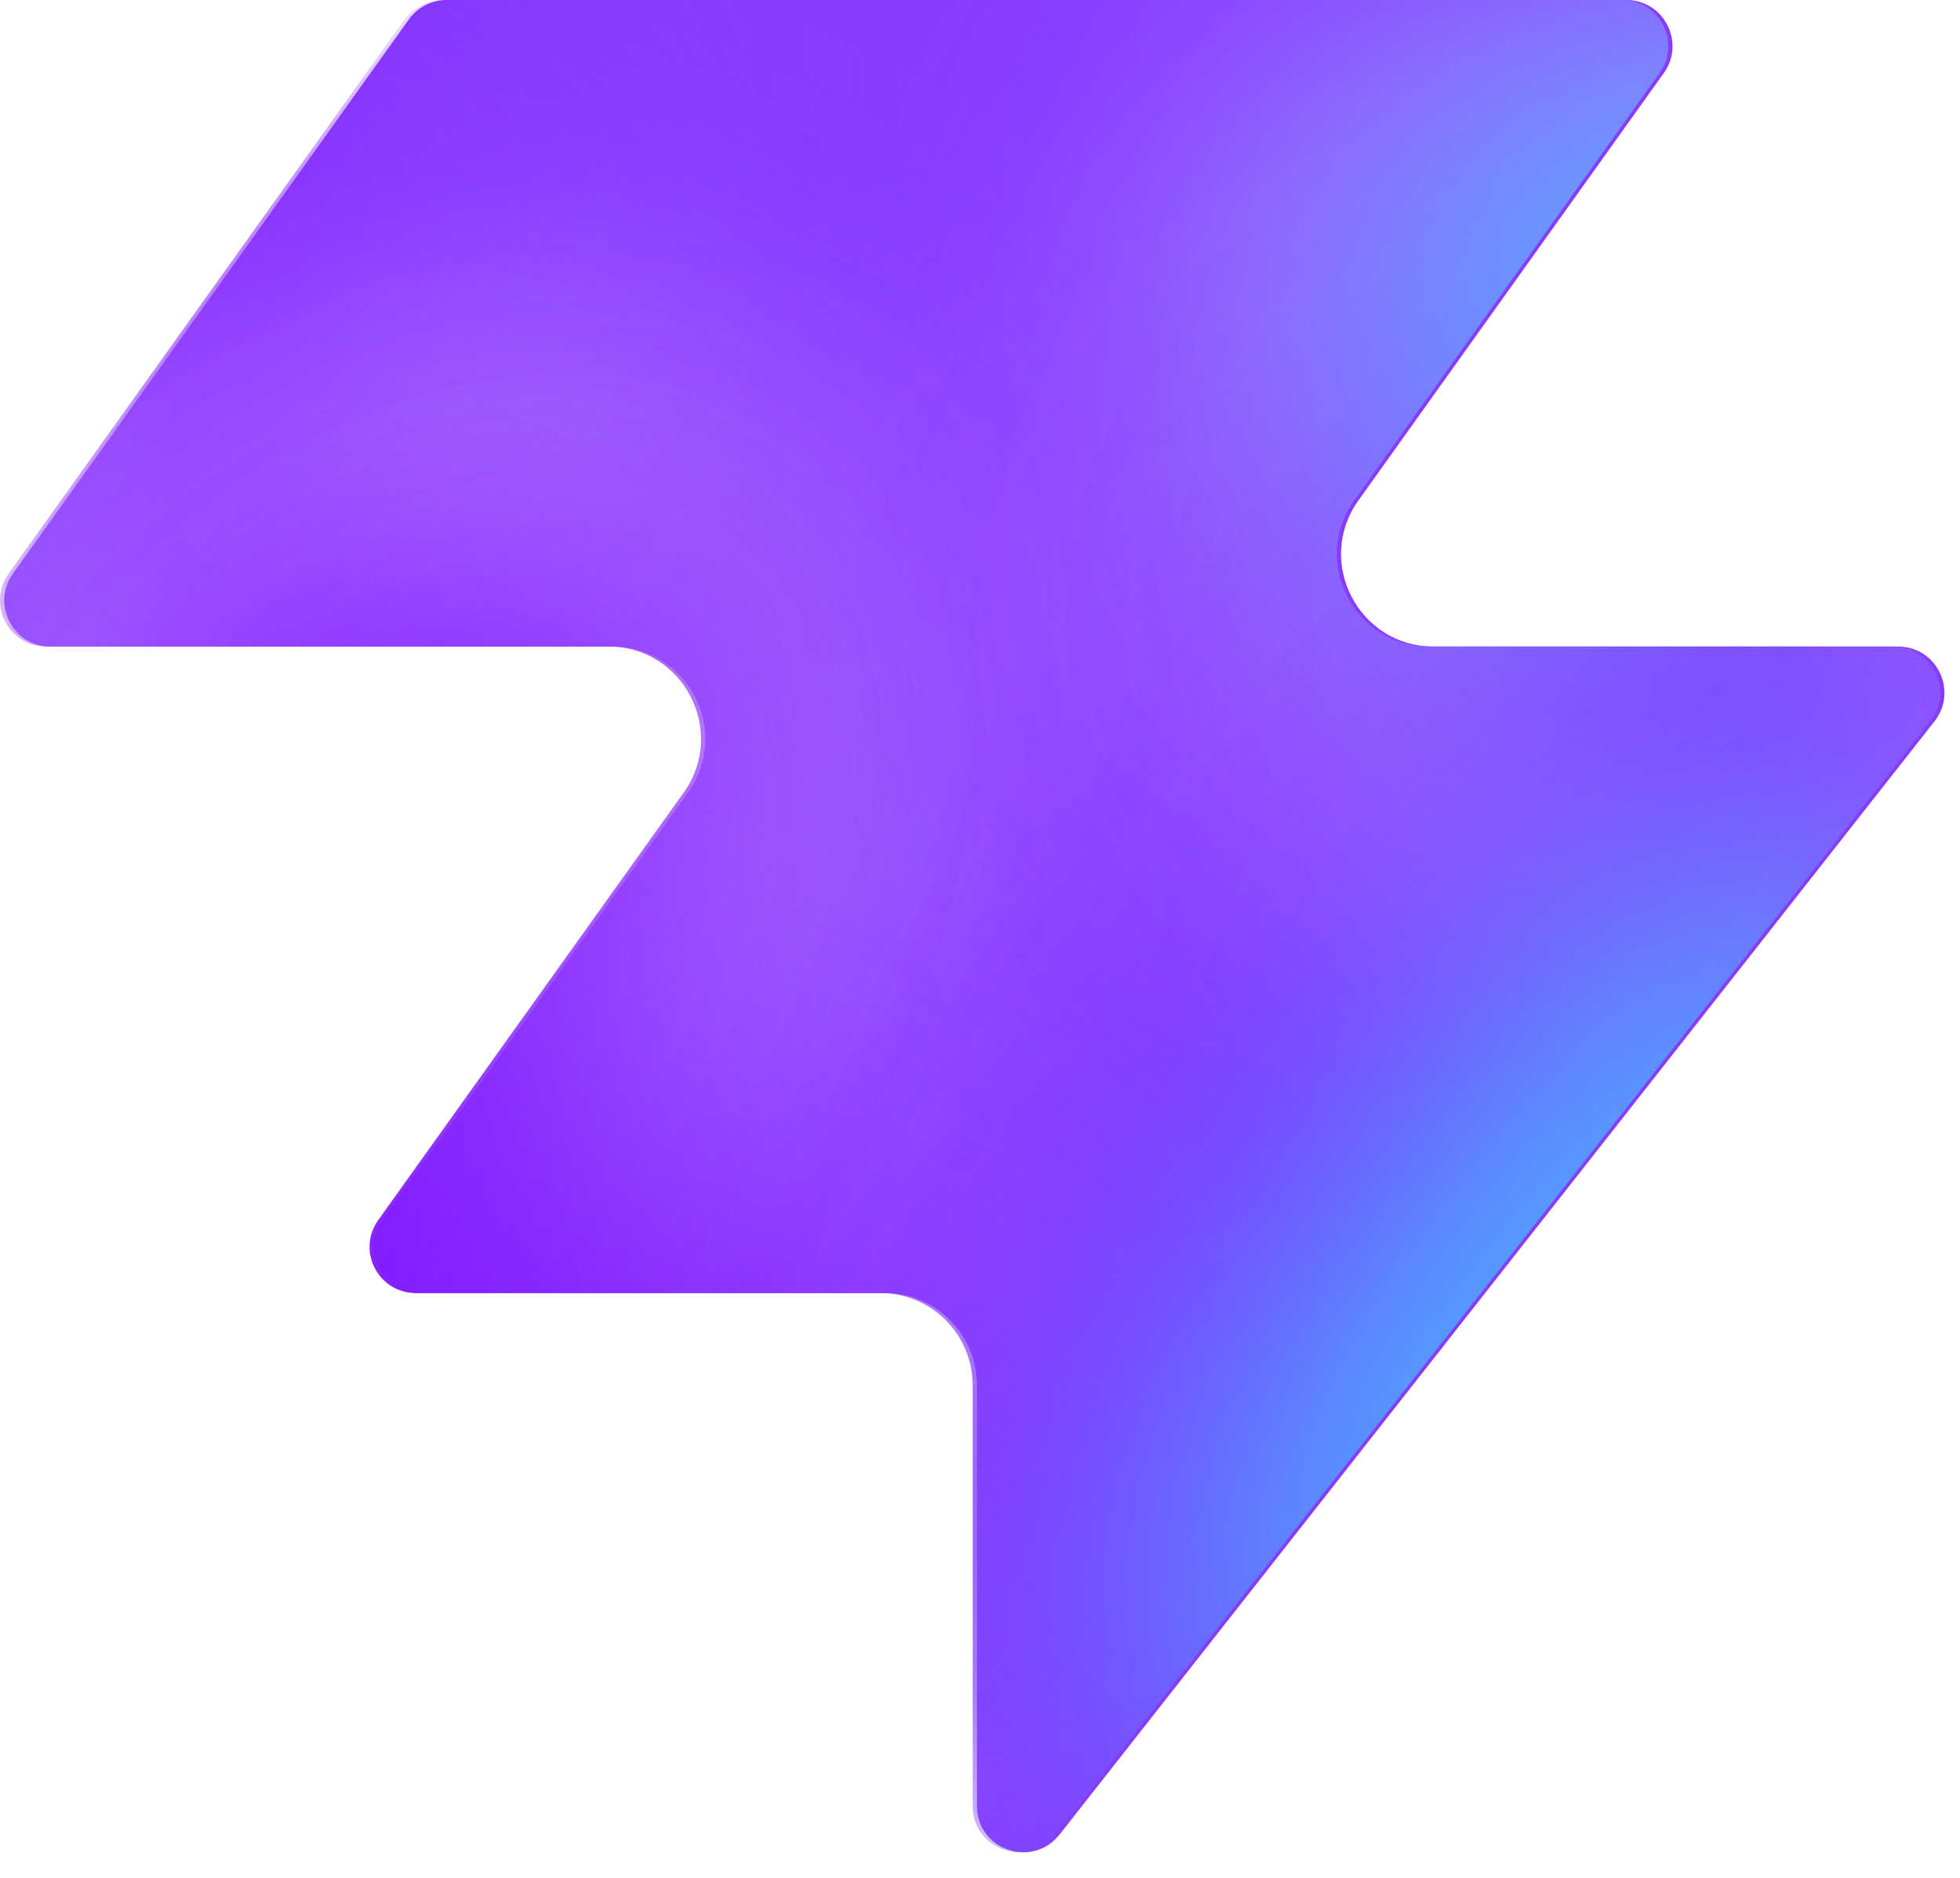
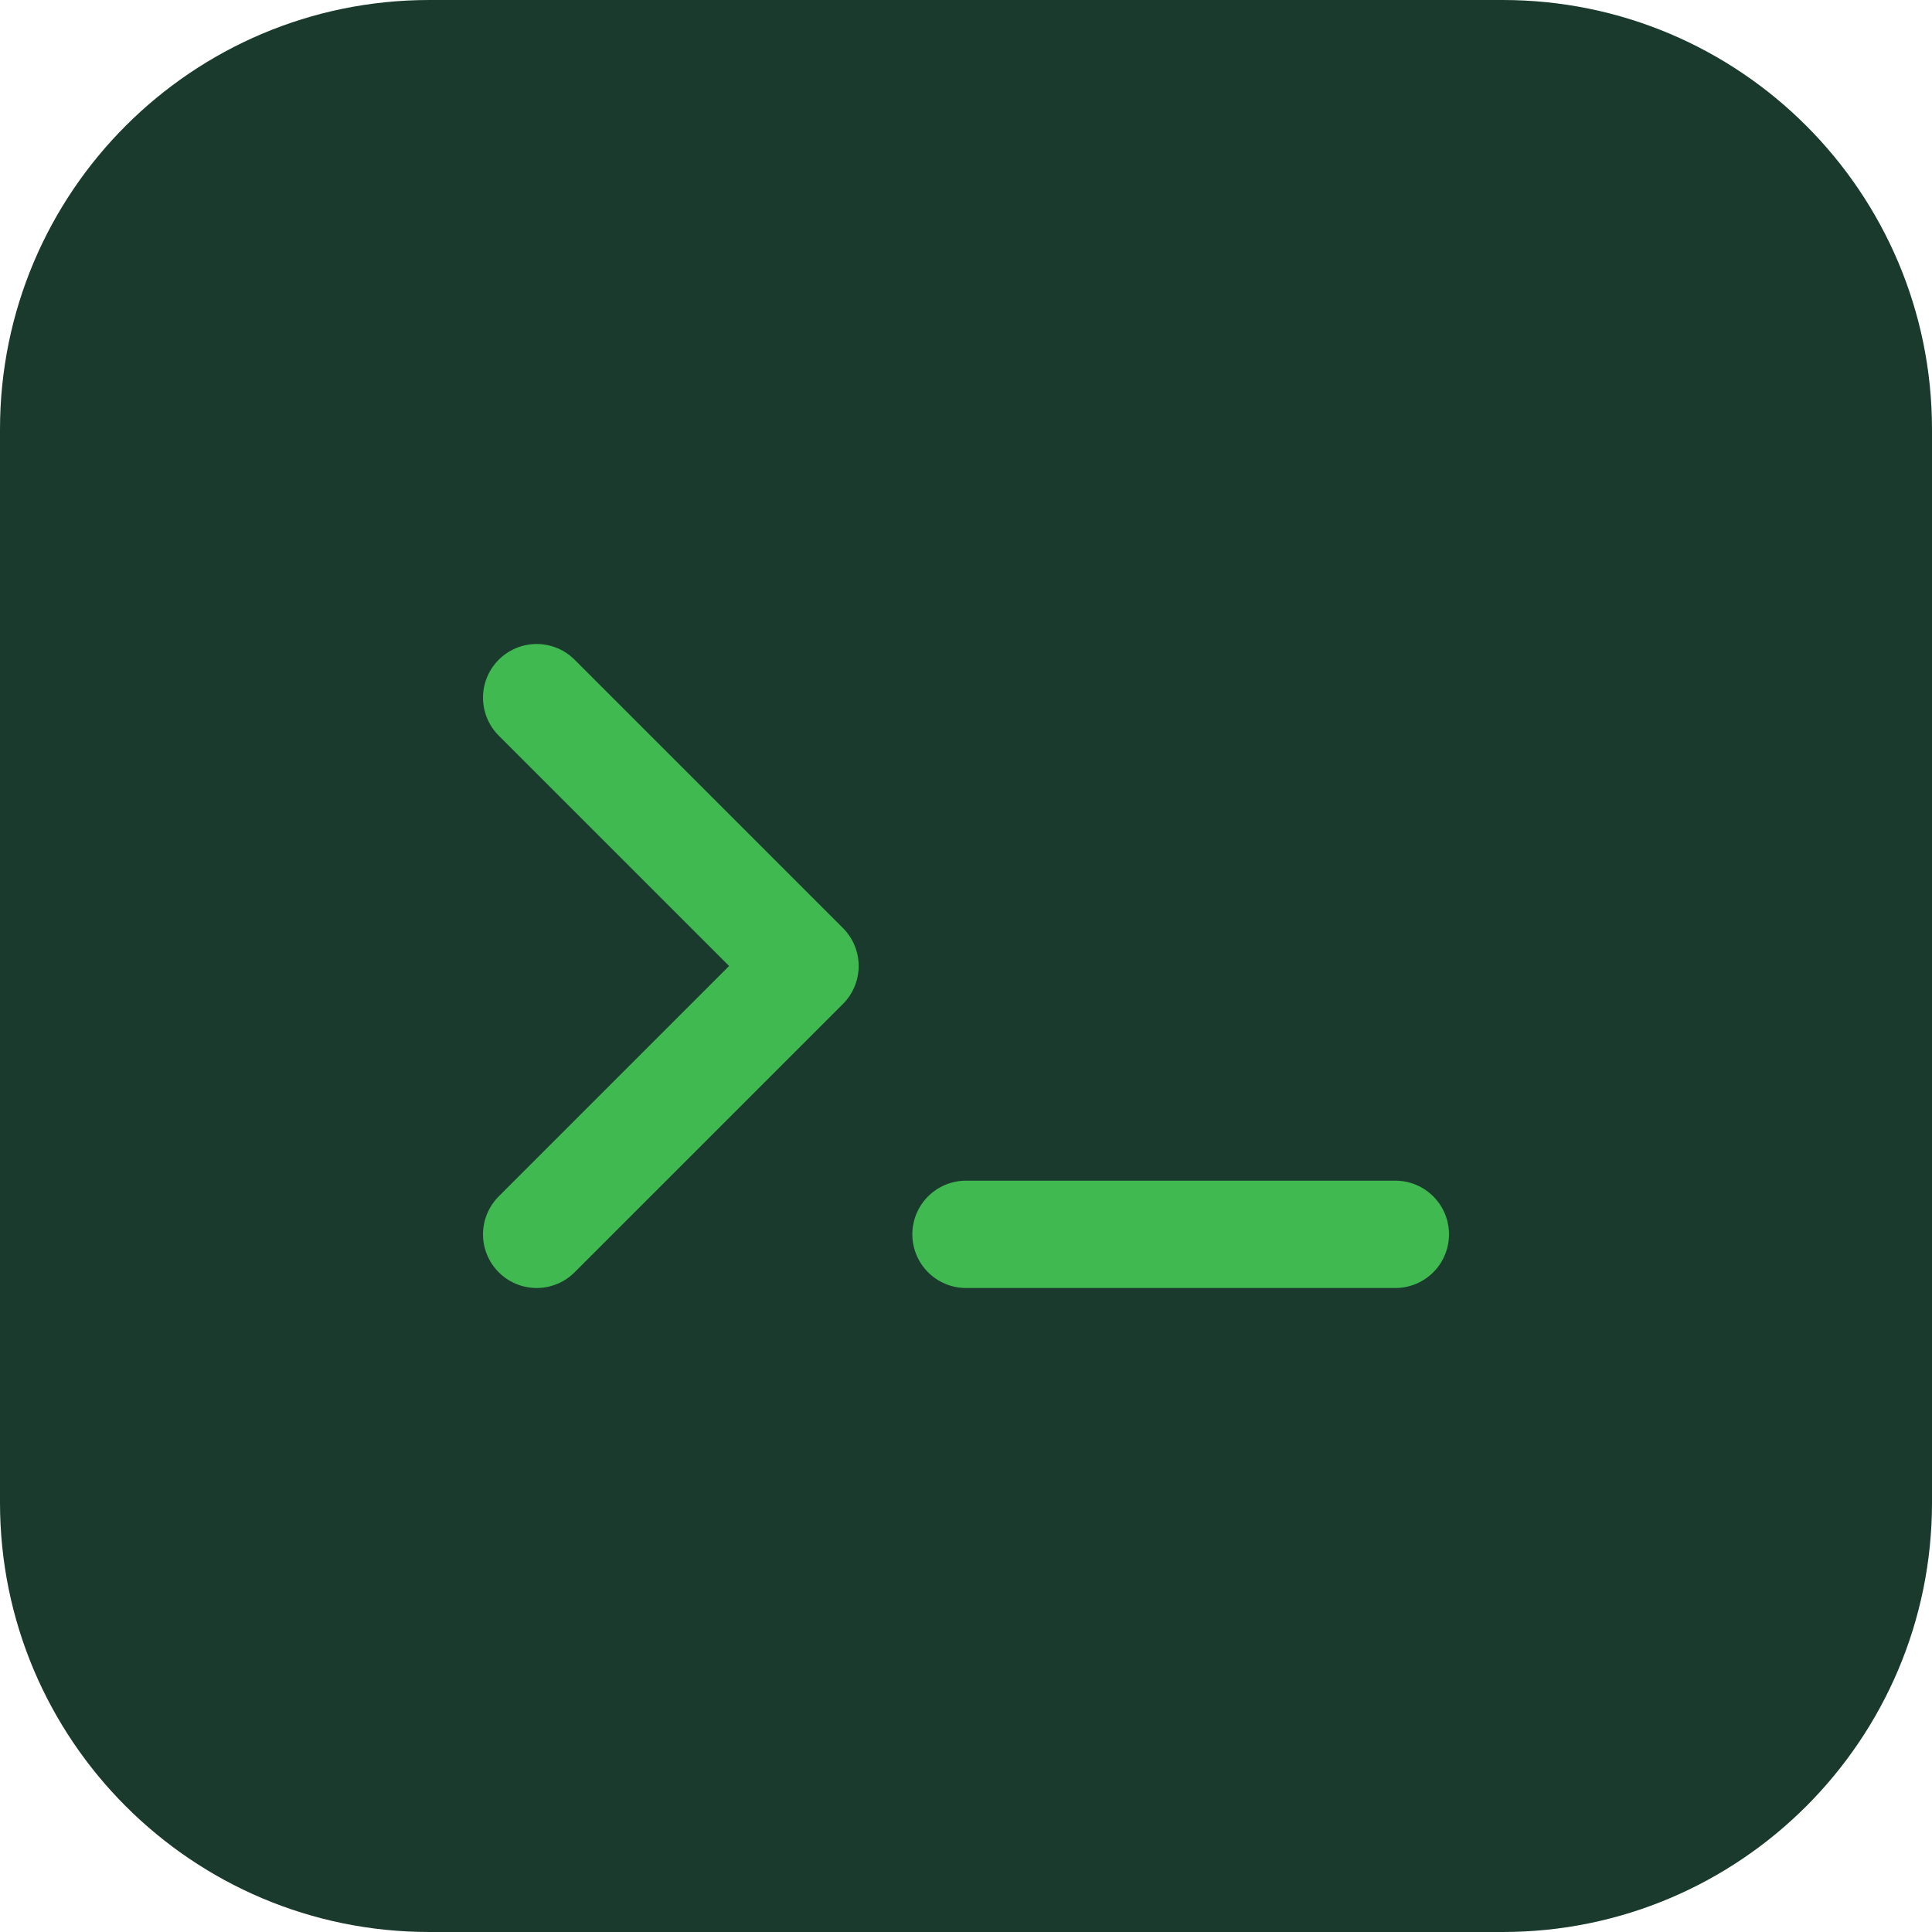
- <svg xmlns="http://www.w3.org/2000/svg" width="48" height="46" fill="none" viewBox="0 0 48 46">
-   <path fill="#863bff" d="M25.946 44.938c-.664.845-2.021.375-2.021-.698V33.937a2.26 2.26 0 0 0-2.262-2.262H10.287c-.92 0-1.456-1.04-.92-1.788l7.48-10.471c1.07-1.497 0-3.578-1.842-3.578H1.237c-.92 0-1.456-1.04-.92-1.788L10.013.474c.214-.297.556-.474.92-.474h28.894c.92 0 1.456 1.04.92 1.788l-7.48 10.471c-1.07 1.498 0 3.579 1.842 3.579h11.377c.943 0 1.473 1.088.89 1.83L25.947 44.94z" style="fill:#863bff;fill:color(display-p3 .525 .23 1);fill-opacity:1" />
-   <mask id="a" width="48" height="46" x="0" y="0" maskUnits="userSpaceOnUse" style="mask-type:alpha">
-     <path fill="#000" d="M25.842 44.938c-.664.844-2.021.375-2.021-.698V33.937a2.26 2.26 0 0 0-2.262-2.262H10.183c-.92 0-1.456-1.04-.92-1.788l7.48-10.471c1.07-1.498 0-3.579-1.842-3.579H1.133c-.92 0-1.456-1.04-.92-1.787L9.91.473c.214-.297.556-.474.92-.474h28.894c.92 0 1.456 1.04.92 1.788l-7.48 10.471c-1.07 1.498 0 3.578 1.842 3.578h11.377c.943 0 1.473 1.088.89 1.832L25.843 44.94z" style="fill:#000;fill-opacity:1" />
-   </mask>
-   <g mask="url(#a)">
-     <g filter="url(#b)">
-       <ellipse cx="5.508" cy="14.704" fill="#ede6ff" rx="5.508" ry="14.704" style="fill:#ede6ff;fill:color(display-p3 .927 .903 1);fill-opacity:1" transform="matrix(.00324 1 1 -.00324 -4.47 31.516)" />
-     </g>
-     <g filter="url(#c)">
-       <ellipse cx="10.399" cy="29.851" fill="#ede6ff" rx="10.399" ry="29.851" style="fill:#ede6ff;fill:color(display-p3 .927 .903 1);fill-opacity:1" transform="matrix(.00324 1 1 -.00324 -39.328 7.883)" />
-     </g>
-     <g filter="url(#d)">
-       <ellipse cx="5.508" cy="30.487" fill="#7e14ff" rx="5.508" ry="30.487" style="fill:#7e14ff;fill:color(display-p3 .492 .077 1);fill-opacity:1" transform="rotate(89.814 -25.913 -14.639)scale(1 -1)" />
-     </g>
-     <g filter="url(#e)">
-       <ellipse cx="5.508" cy="30.599" fill="#7e14ff" rx="5.508" ry="30.599" style="fill:#7e14ff;fill:color(display-p3 .492 .077 1);fill-opacity:1" transform="rotate(89.814 -32.644 -3.334)scale(1 -1)" />
-     </g>
-     <g filter="url(#f)">
-       <ellipse cx="5.508" cy="30.599" fill="#7e14ff" rx="5.508" ry="30.599" style="fill:#7e14ff;fill:color(display-p3 .492 .077 1);fill-opacity:1" transform="matrix(.00324 1 1 -.00324 -34.34 30.47)" />
-     </g>
-     <g filter="url(#g)">
-       <ellipse cx="14.072" cy="22.078" fill="#ede6ff" rx="14.072" ry="22.078" style="fill:#ede6ff;fill:color(display-p3 .927 .903 1);fill-opacity:1" transform="rotate(93.35 24.506 48.493)scale(-1 1)" />
-     </g>
-     <g filter="url(#h)">
-       <ellipse cx="3.47" cy="21.501" fill="#7e14ff" rx="3.47" ry="21.501" style="fill:#7e14ff;fill:color(display-p3 .492 .077 1);fill-opacity:1" transform="rotate(89.009 28.708 47.59)scale(-1 1)" />
-     </g>
-     <g filter="url(#i)">
-       <ellipse cx="3.47" cy="21.501" fill="#7e14ff" rx="3.47" ry="21.501" style="fill:#7e14ff;fill:color(display-p3 .492 .077 1);fill-opacity:1" transform="rotate(89.009 28.708 47.59)scale(-1 1)" />
-     </g>
-     <g filter="url(#j)">
-       <ellipse cx=".387" cy="8.972" fill="#7e14ff" rx="4.407" ry="29.108" style="fill:#7e14ff;fill:color(display-p3 .492 .077 1);fill-opacity:1" transform="rotate(39.51 .387 8.972)" />
-     </g>
-     <g filter="url(#k)">
-       <ellipse cx="47.523" cy="-6.092" fill="#7e14ff" rx="4.407" ry="29.108" style="fill:#7e14ff;fill:color(display-p3 .492 .077 1);fill-opacity:1" transform="rotate(37.892 47.523 -6.092)" />
-     </g>
-     <g filter="url(#l)">
-       <ellipse cx="41.412" cy="6.333" fill="#47bfff" rx="5.971" ry="9.665" style="fill:#47bfff;fill:color(display-p3 .28 .748 1);fill-opacity:1" transform="rotate(37.892 41.412 6.333)" />
-     </g>
-     <g filter="url(#m)">
-       <ellipse cx="-1.879" cy="38.332" fill="#7e14ff" rx="4.407" ry="29.108" style="fill:#7e14ff;fill:color(display-p3 .492 .077 1);fill-opacity:1" transform="rotate(37.892 -1.88 38.332)" />
-     </g>
-     <g filter="url(#n)">
-       <ellipse cx="-1.879" cy="38.332" fill="#7e14ff" rx="4.407" ry="29.108" style="fill:#7e14ff;fill:color(display-p3 .492 .077 1);fill-opacity:1" transform="rotate(37.892 -1.88 38.332)" />
-     </g>
-     <g filter="url(#o)">
-       <ellipse cx="35.651" cy="29.907" fill="#7e14ff" rx="4.407" ry="29.108" style="fill:#7e14ff;fill:color(display-p3 .492 .077 1);fill-opacity:1" transform="rotate(37.892 35.651 29.907)" />
-     </g>
-     <g filter="url(#p)">
-       <ellipse cx="38.418" cy="32.4" fill="#47bfff" rx="5.971" ry="15.297" style="fill:#47bfff;fill:color(display-p3 .28 .748 1);fill-opacity:1" transform="rotate(37.892 38.418 32.4)" />
-     </g>
-   </g>
-   <defs>
-     <filter id="b" width="60.045" height="41.654" x="-19.77" y="16.149" color-interpolation-filters="sRGB" filterUnits="userSpaceOnUse">
-       <feFlood flood-opacity="0" result="BackgroundImageFix" />
-       <feBlend in="SourceGraphic" in2="BackgroundImageFix" result="shape" />
-       <feGaussianBlur result="effect1_foregroundBlur_2002_17158" stdDeviation="7.659" />
-     </filter>
-     <filter id="c" width="90.34" height="51.437" x="-54.613" y="-7.533" color-interpolation-filters="sRGB" filterUnits="userSpaceOnUse">
-       <feFlood flood-opacity="0" result="BackgroundImageFix" />
-       <feBlend in="SourceGraphic" in2="BackgroundImageFix" result="shape" />
-       <feGaussianBlur result="effect1_foregroundBlur_2002_17158" stdDeviation="7.659" />
-     </filter>
-     <filter id="d" width="79.355" height="29.4" x="-49.64" y="2.03" color-interpolation-filters="sRGB" filterUnits="userSpaceOnUse">
-       <feFlood flood-opacity="0" result="BackgroundImageFix" />
-       <feBlend in="SourceGraphic" in2="BackgroundImageFix" result="shape" />
-       <feGaussianBlur result="effect1_foregroundBlur_2002_17158" stdDeviation="4.596" />
-     </filter>
-     <filter id="e" width="79.579" height="29.4" x="-45.045" y="20.029" color-interpolation-filters="sRGB" filterUnits="userSpaceOnUse">
-       <feFlood flood-opacity="0" result="BackgroundImageFix" />
-       <feBlend in="SourceGraphic" in2="BackgroundImageFix" result="shape" />
-       <feGaussianBlur result="effect1_foregroundBlur_2002_17158" stdDeviation="4.596" />
-     </filter>
-     <filter id="f" width="79.579" height="29.4" x="-43.513" y="21.178" color-interpolation-filters="sRGB" filterUnits="userSpaceOnUse">
-       <feFlood flood-opacity="0" result="BackgroundImageFix" />
-       <feBlend in="SourceGraphic" in2="BackgroundImageFix" result="shape" />
-       <feGaussianBlur result="effect1_foregroundBlur_2002_17158" stdDeviation="4.596" />
-     </filter>
-     <filter id="g" width="74.749" height="58.852" x="15.756" y="-17.901" color-interpolation-filters="sRGB" filterUnits="userSpaceOnUse">
-       <feFlood flood-opacity="0" result="BackgroundImageFix" />
-       <feBlend in="SourceGraphic" in2="BackgroundImageFix" result="shape" />
-       <feGaussianBlur result="effect1_foregroundBlur_2002_17158" stdDeviation="7.659" />
-     </filter>
-     <filter id="h" width="61.377" height="25.362" x="23.548" y="2.284" color-interpolation-filters="sRGB" filterUnits="userSpaceOnUse">
-       <feFlood flood-opacity="0" result="BackgroundImageFix" />
-       <feBlend in="SourceGraphic" in2="BackgroundImageFix" result="shape" />
-       <feGaussianBlur result="effect1_foregroundBlur_2002_17158" stdDeviation="4.596" />
-     </filter>
-     <filter id="i" width="61.377" height="25.362" x="23.548" y="2.284" color-interpolation-filters="sRGB" filterUnits="userSpaceOnUse">
-       <feFlood flood-opacity="0" result="BackgroundImageFix" />
-       <feBlend in="SourceGraphic" in2="BackgroundImageFix" result="shape" />
-       <feGaussianBlur result="effect1_foregroundBlur_2002_17158" stdDeviation="4.596" />
-     </filter>
-     <filter id="j" width="56.045" height="63.649" x="-27.636" y="-22.853" color-interpolation-filters="sRGB" filterUnits="userSpaceOnUse">
-       <feFlood flood-opacity="0" result="BackgroundImageFix" />
-       <feBlend in="SourceGraphic" in2="BackgroundImageFix" result="shape" />
-       <feGaussianBlur result="effect1_foregroundBlur_2002_17158" stdDeviation="4.596" />
-     </filter>
-     <filter id="k" width="54.814" height="64.646" x="20.116" y="-38.415" color-interpolation-filters="sRGB" filterUnits="userSpaceOnUse">
-       <feFlood flood-opacity="0" result="BackgroundImageFix" />
-       <feBlend in="SourceGraphic" in2="BackgroundImageFix" result="shape" />
-       <feGaussianBlur result="effect1_foregroundBlur_2002_17158" stdDeviation="4.596" />
-     </filter>
-     <filter id="l" width="33.541" height="35.313" x="24.641" y="-11.323" color-interpolation-filters="sRGB" filterUnits="userSpaceOnUse">
-       <feFlood flood-opacity="0" result="BackgroundImageFix" />
-       <feBlend in="SourceGraphic" in2="BackgroundImageFix" result="shape" />
-       <feGaussianBlur result="effect1_foregroundBlur_2002_17158" stdDeviation="4.596" />
-     </filter>
-     <filter id="m" width="54.814" height="64.646" x="-29.286" y="6.009" color-interpolation-filters="sRGB" filterUnits="userSpaceOnUse">
-       <feFlood flood-opacity="0" result="BackgroundImageFix" />
-       <feBlend in="SourceGraphic" in2="BackgroundImageFix" result="shape" />
-       <feGaussianBlur result="effect1_foregroundBlur_2002_17158" stdDeviation="4.596" />
-     </filter>
-     <filter id="n" width="54.814" height="64.646" x="-29.286" y="6.009" color-interpolation-filters="sRGB" filterUnits="userSpaceOnUse">
-       <feFlood flood-opacity="0" result="BackgroundImageFix" />
-       <feBlend in="SourceGraphic" in2="BackgroundImageFix" result="shape" />
-       <feGaussianBlur result="effect1_foregroundBlur_2002_17158" stdDeviation="4.596" />
-     </filter>
-     <filter id="o" width="54.814" height="64.646" x="8.244" y="-2.416" color-interpolation-filters="sRGB" filterUnits="userSpaceOnUse">
-       <feFlood flood-opacity="0" result="BackgroundImageFix" />
-       <feBlend in="SourceGraphic" in2="BackgroundImageFix" result="shape" />
-       <feGaussianBlur result="effect1_foregroundBlur_2002_17158" stdDeviation="4.596" />
-     </filter>
-     <filter id="p" width="39.409" height="43.623" x="18.713" y="10.588" color-interpolation-filters="sRGB" filterUnits="userSpaceOnUse">
-       <feFlood flood-opacity="0" result="BackgroundImageFix" />
-       <feBlend in="SourceGraphic" in2="BackgroundImageFix" result="shape" />
-       <feGaussianBlur result="effect1_foregroundBlur_2002_17158" stdDeviation="4.596" />
-     </filter>
-   </defs>
+ <svg xmlns="http://www.w3.org/2000/svg" width="36" height="36" viewBox="0 0 36 36" fill="none">
+   <rect width="36" height="36" rx="8" fill="#1a3a2e" />
+   <path d="M10 13L15 18L10 23" stroke="#3FB950" stroke-width="2" stroke-linecap="round" stroke-linejoin="round" />
+   <path d="M18 23H26" stroke="#3FB950" stroke-width="2" stroke-linecap="round" />
</svg>
